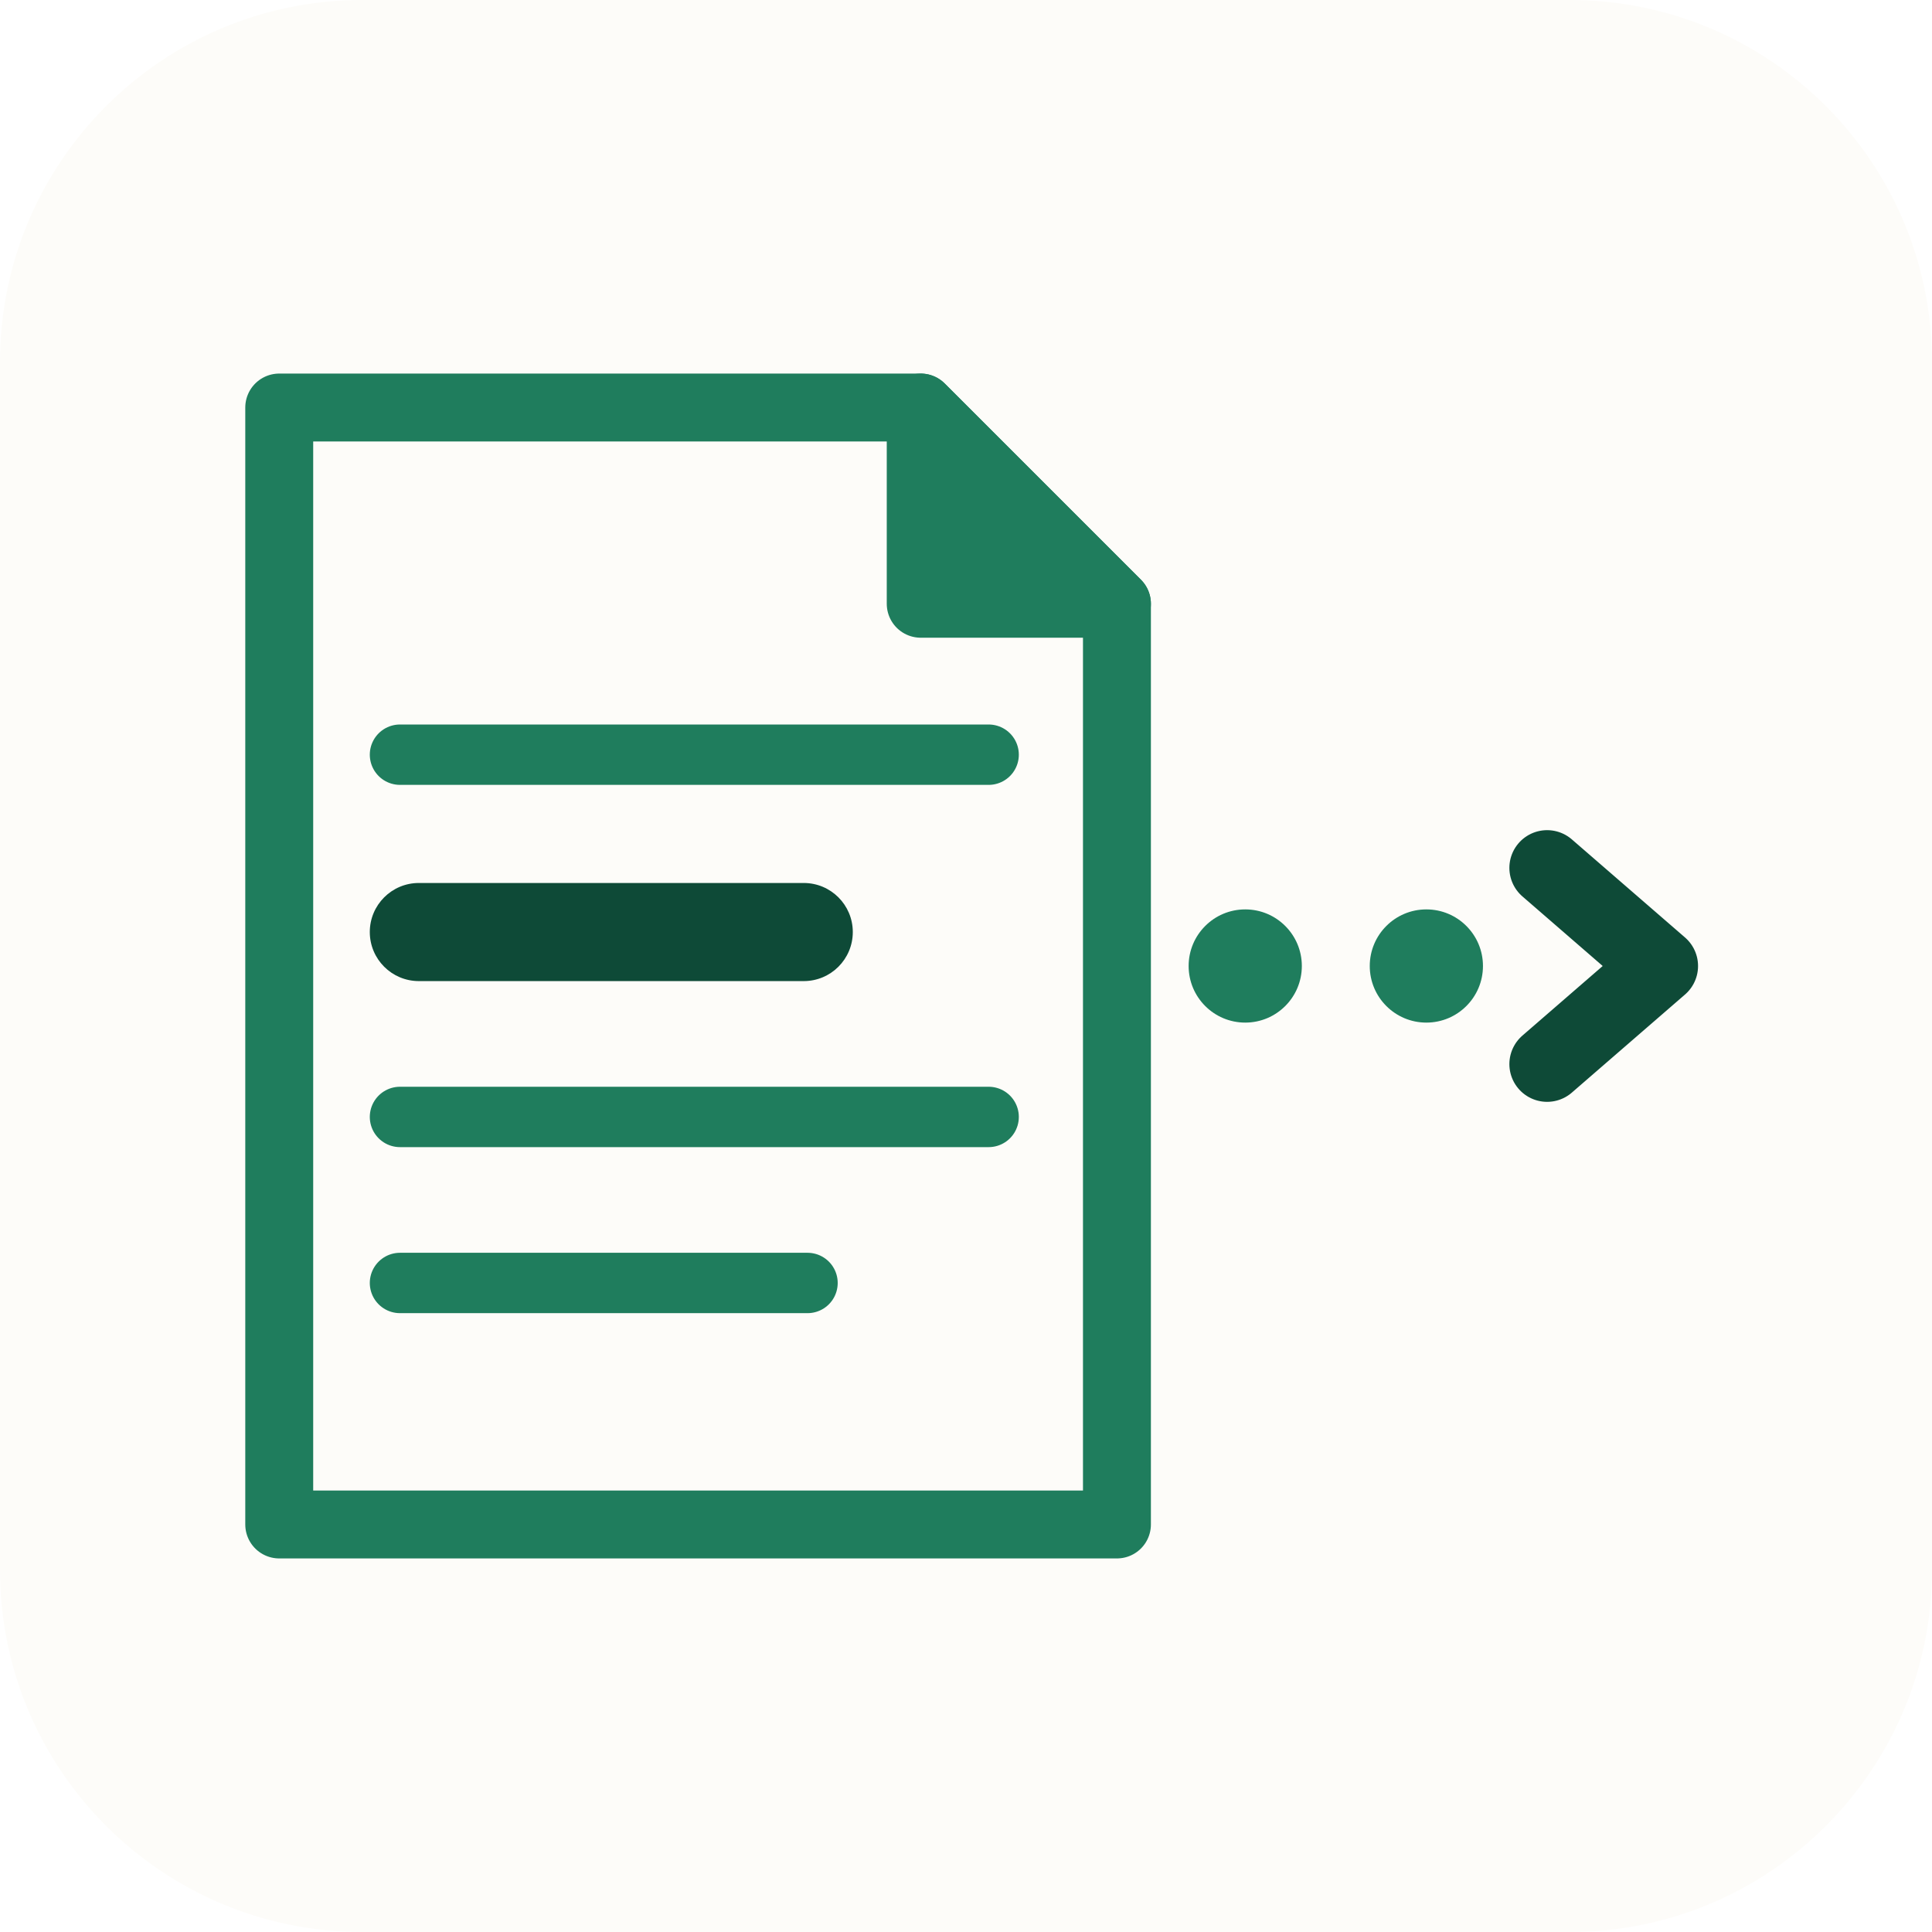
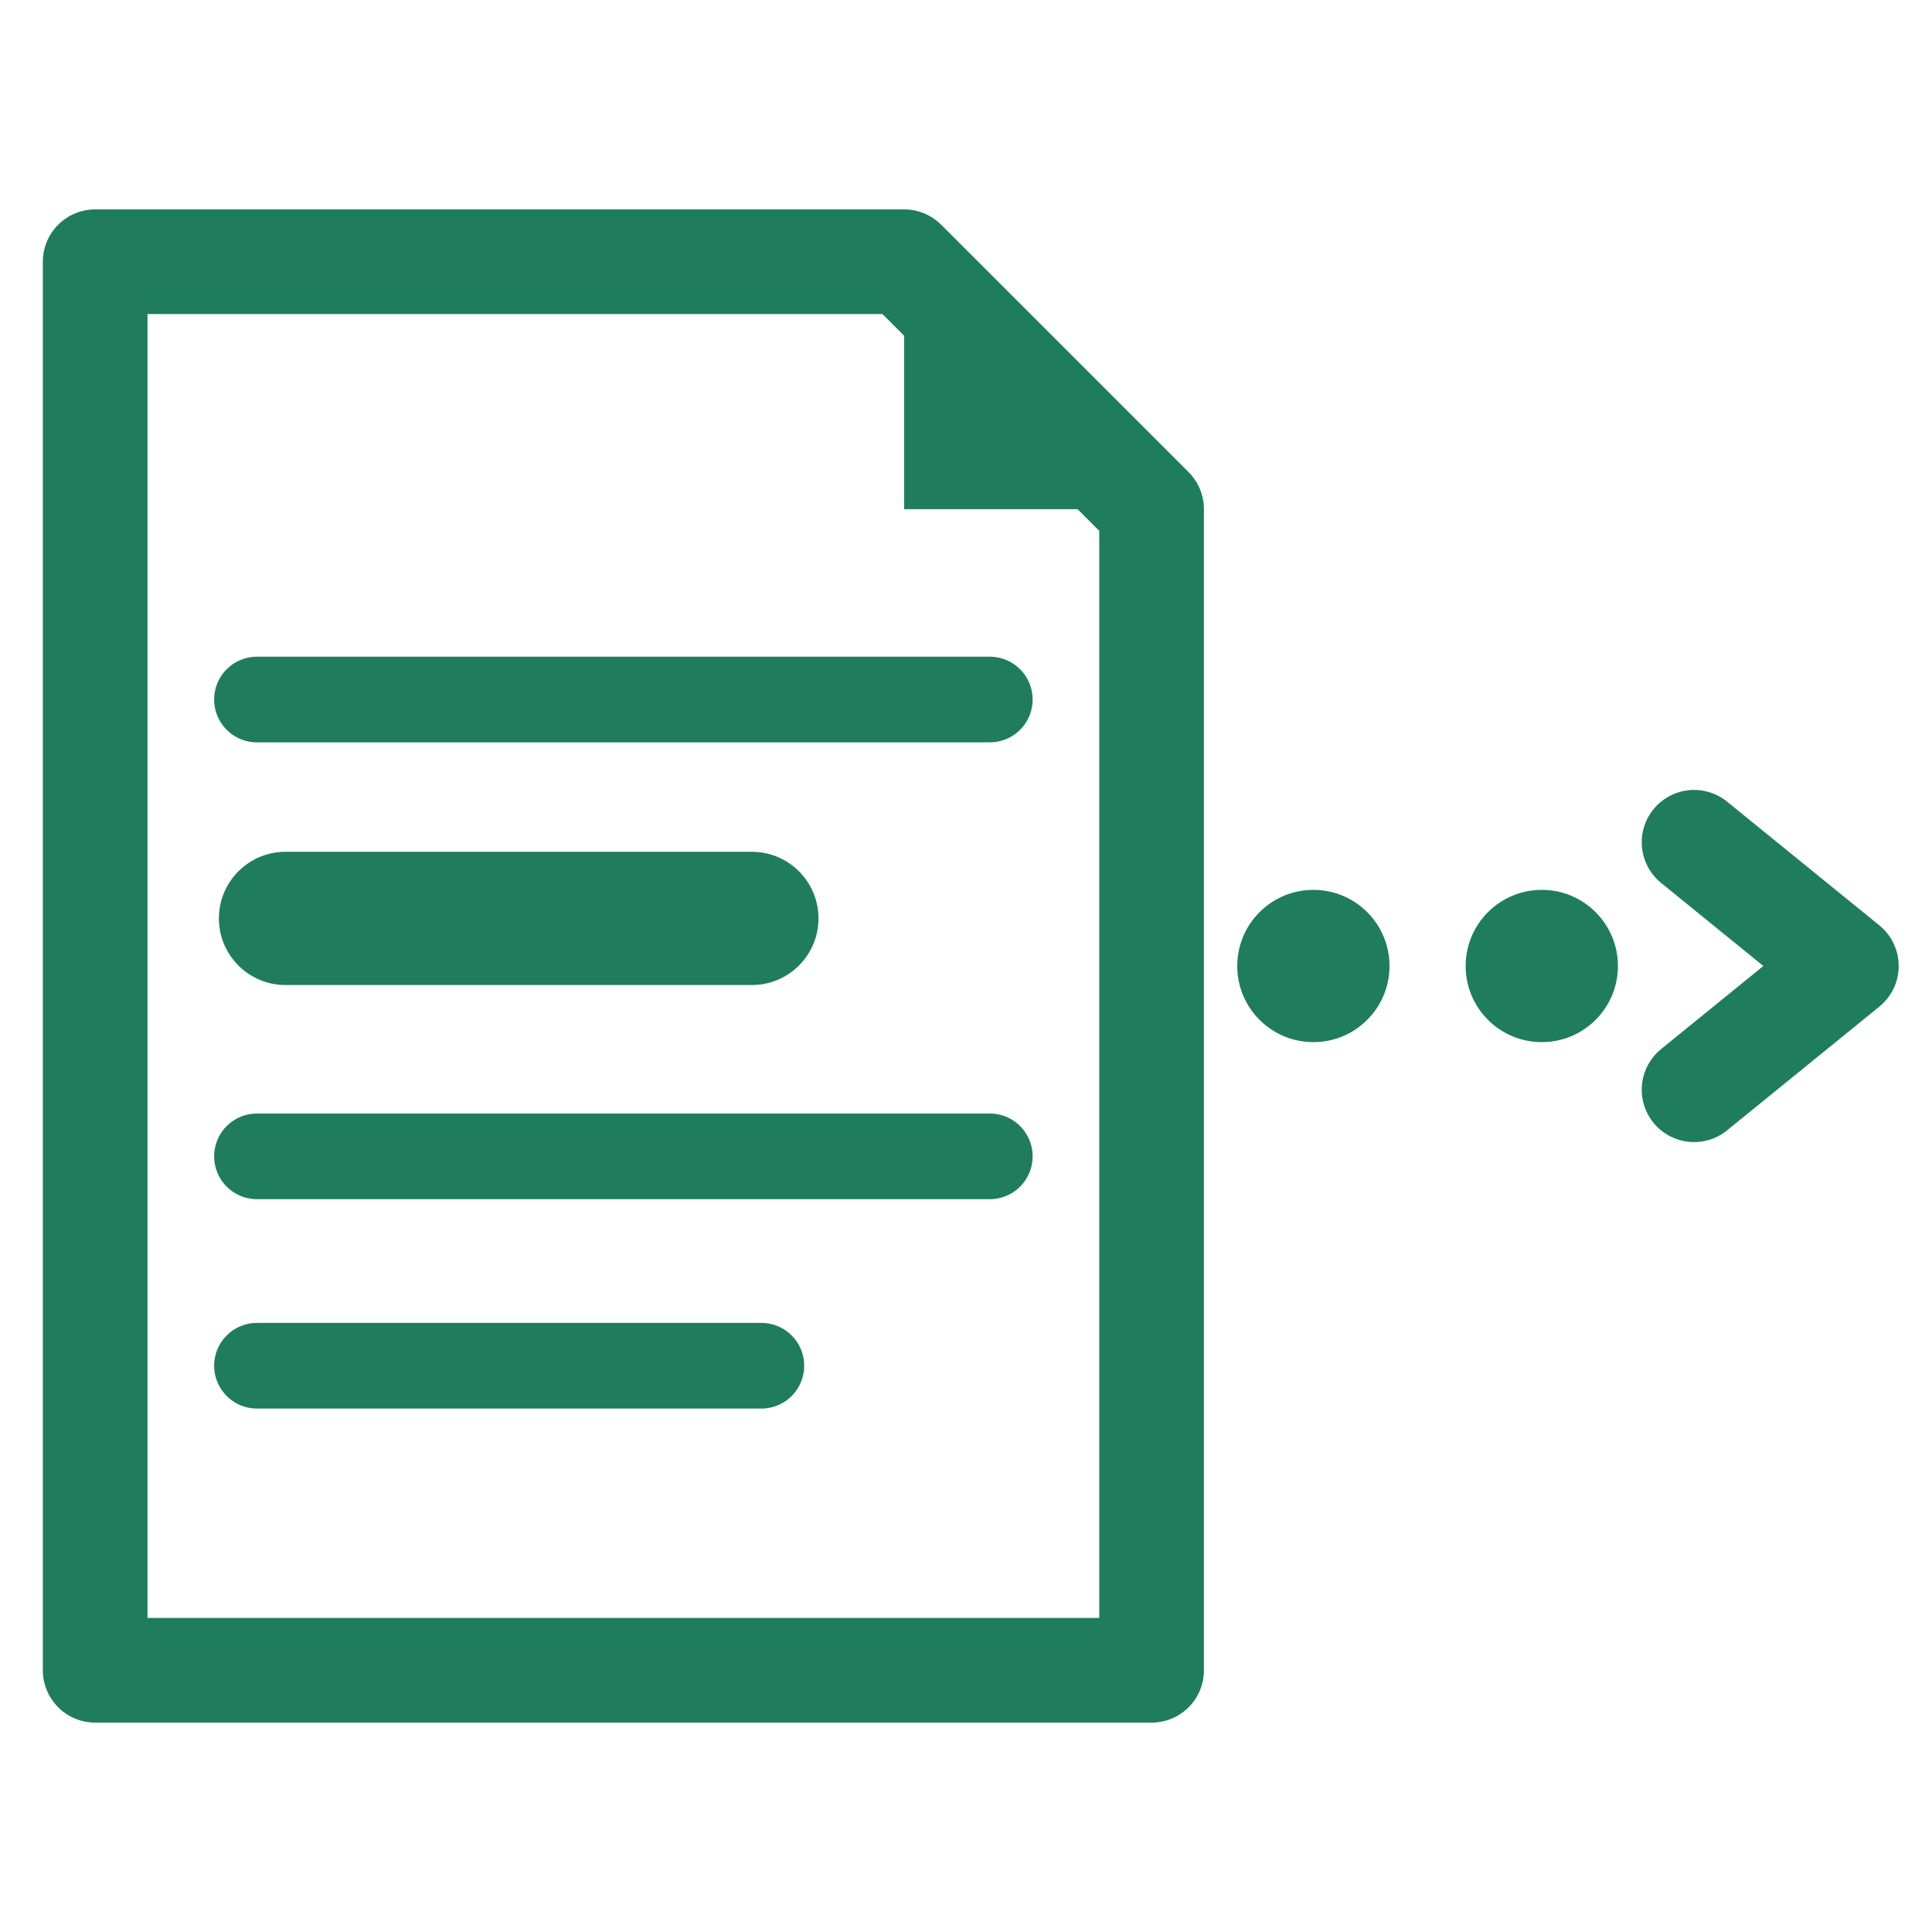
- <svg xmlns="http://www.w3.org/2000/svg" viewBox="0 0 512 512">
-   <rect width="512" height="512" rx="96" fill="#fdfcf9" />
-   <path d="M 74 108 L 244 108 L 296 160 L 296 404 L 74 404 Z" fill="#fdfcf9" stroke="#1f7d5d" stroke-width="18" stroke-linejoin="round" />
-   <path d="M 244 108 L 296 160 L 244 160 Z" fill="#1f7d5d" stroke="#1f7d5d" stroke-width="18" stroke-linejoin="round" />
-   <line x1="106" y1="200" x2="262" y2="200" stroke="#1f7d5d" stroke-width="16" stroke-linecap="round" />
-   <rect x="98" y="234" width="128" height="26" rx="13" fill="#0e4a37" />
-   <line x1="106" y1="296" x2="262" y2="296" stroke="#1f7d5d" stroke-width="16" stroke-linecap="round" />
-   <line x1="106" y1="340" x2="214" y2="340" stroke="#1f7d5d" stroke-width="16" stroke-linecap="round" />
-   <circle cx="330" cy="256" r="15" fill="#1f7d5d" />
-   <circle cx="378" cy="256" r="15" fill="#1f7d5d" />
-   <path d="M 410 230 L 440 256 L 410 282" fill="none" stroke="#0e4a37" stroke-width="20" stroke-linecap="round" stroke-linejoin="round" />
+ <svg xmlns="http://www.w3.org/2000/svg" viewBox="54 53 406 406">
+   <path d="M 74 108 L 244 108 L 296 160 L 296 404 L 74 404 Z" fill="none" stroke="#1f7d5d" stroke-width="22" stroke-linejoin="round" />
+   <path d="M 244 108 L 296 160 L 244 160 Z" fill="#1f7d5d" />
+   <line x1="108" y1="200" x2="262" y2="200" stroke="#1f7d5d" stroke-width="18" stroke-linecap="round" />
+   <rect x="100" y="232" width="126" height="28" rx="14" fill="#1f7d5d" />
+   <line x1="108" y1="296" x2="262" y2="296" stroke="#1f7d5d" stroke-width="18" stroke-linecap="round" />
+   <line x1="108" y1="340" x2="214" y2="340" stroke="#1f7d5d" stroke-width="18" stroke-linecap="round" />
+   <circle cx="330" cy="256" r="16" fill="#1f7d5d" />
+   <circle cx="378" cy="256" r="16" fill="#1f7d5d" />
+   <path d="M 410 230 L 442 256 L 410 282" fill="none" stroke="#1f7d5d" stroke-width="22" stroke-linecap="round" stroke-linejoin="round" />
</svg>
